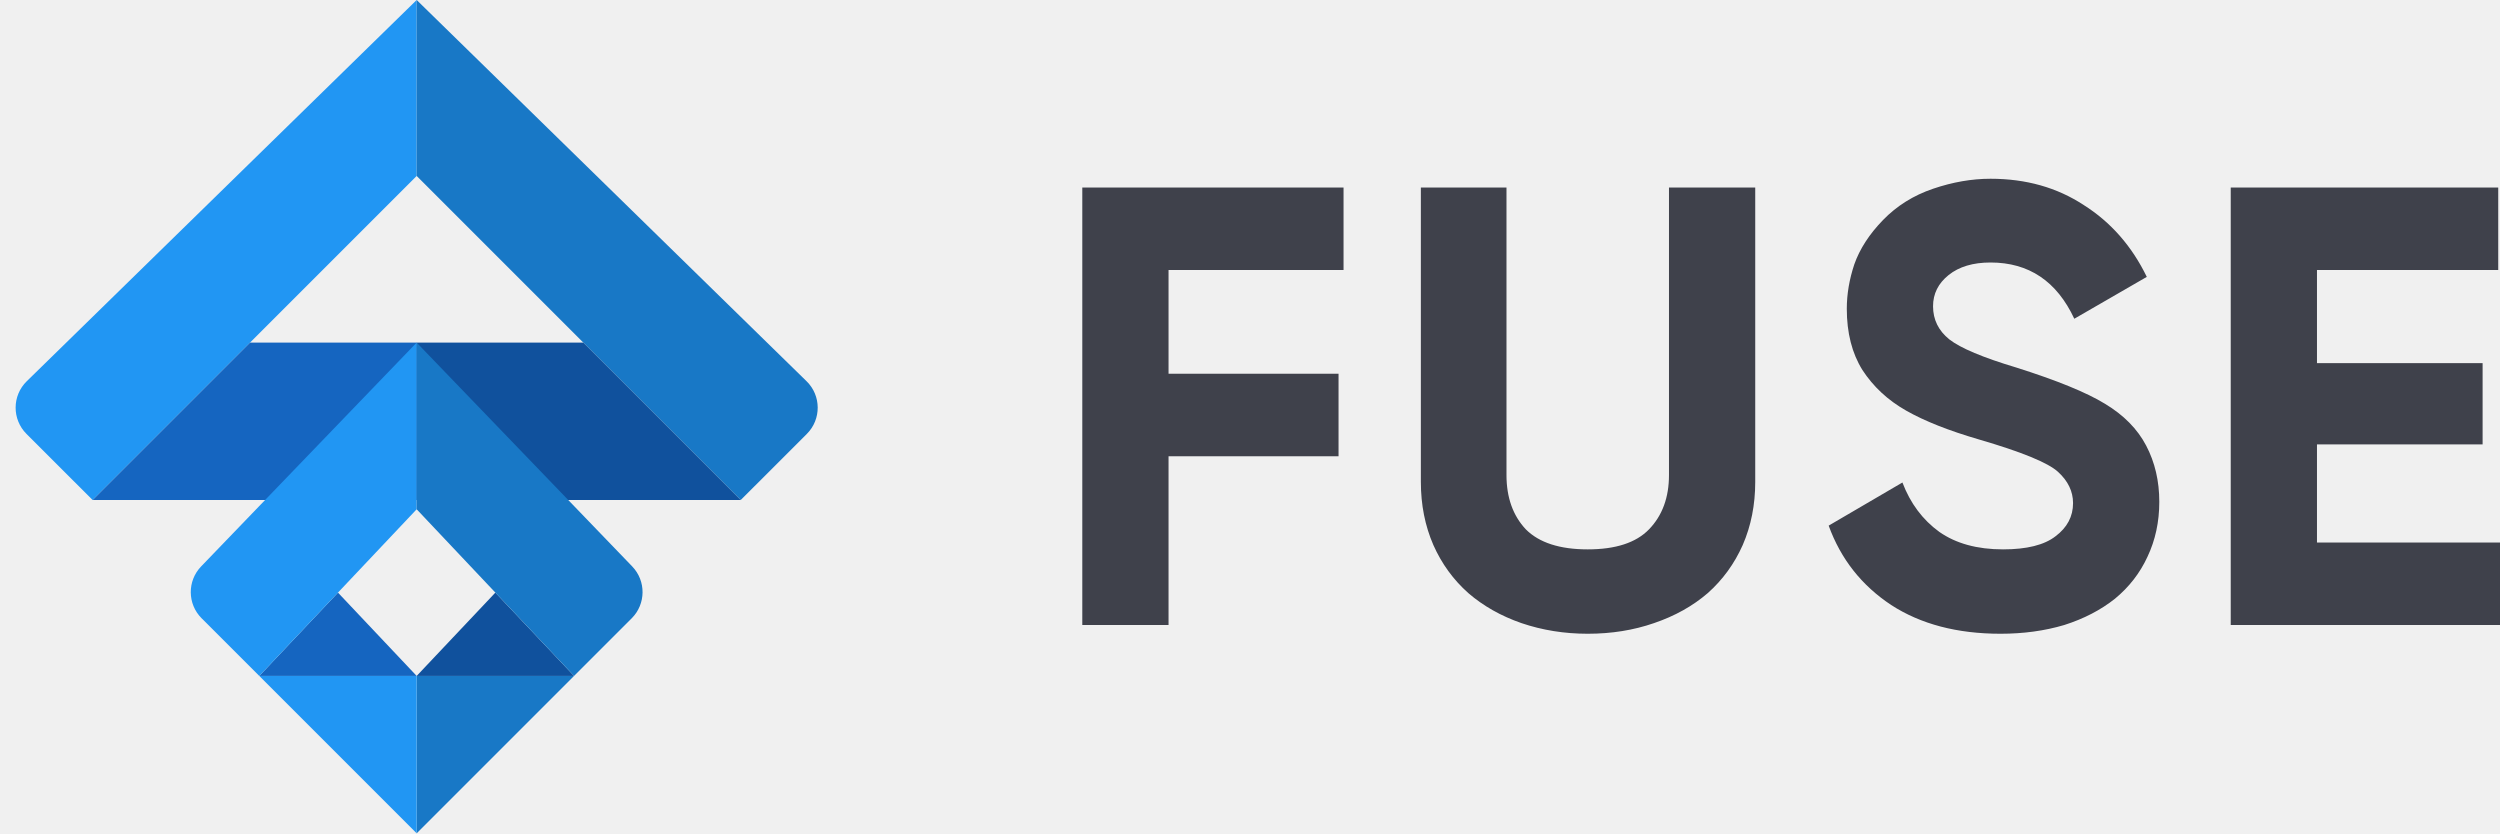
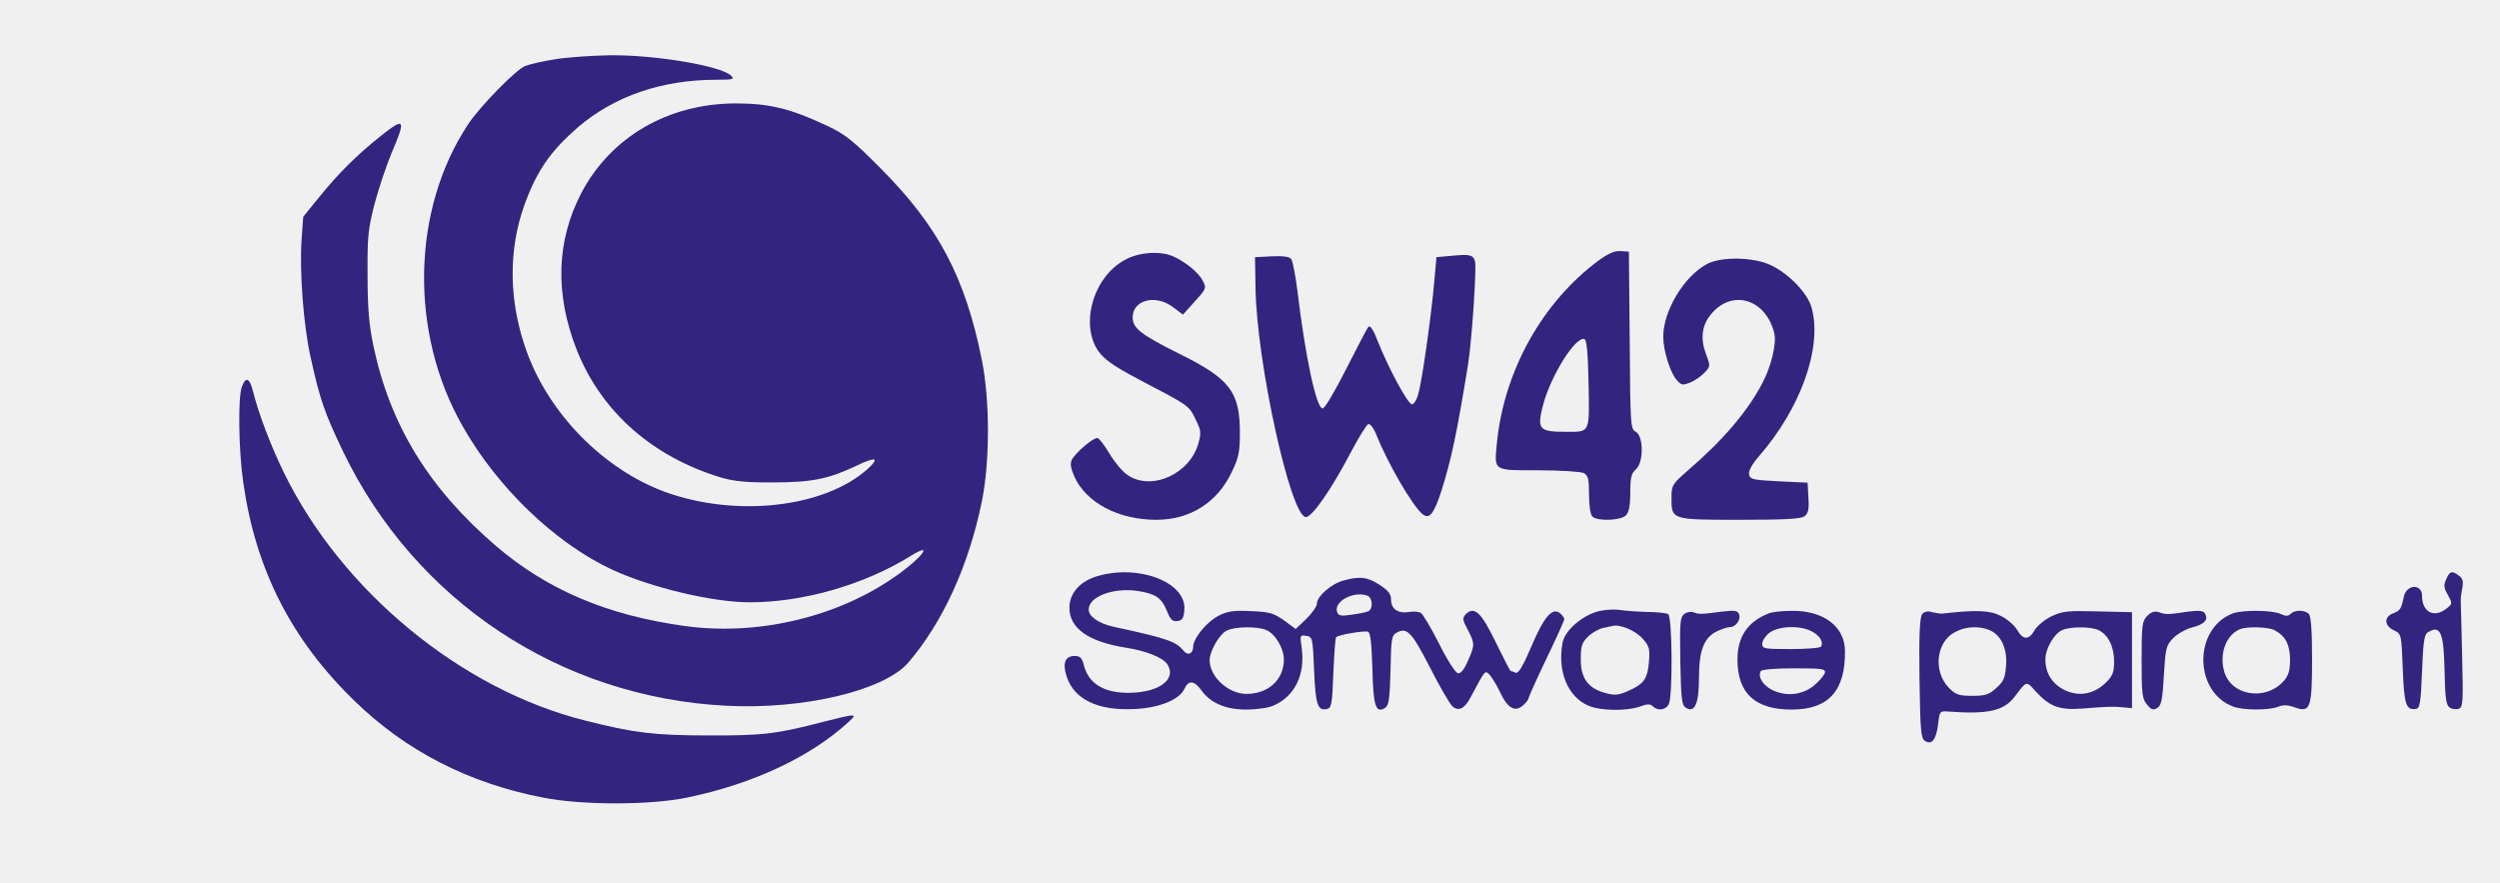
- <svg xmlns="http://www.w3.org/2000/svg" width="96" height="32" viewBox="0 0 96 32" fill="none">
-   <g clip-path="url(#clip0)">
-     <path d="M51.592 10.368H44.872V14.352H51.4V17.52H44.872V24H41.56V7.2H51.592V10.368ZM60.969 24.336C60.073 24.336 59.225 24.2 58.425 23.928C57.641 23.656 56.961 23.272 56.385 22.776C55.809 22.264 55.361 21.648 55.041 20.928C54.721 20.192 54.561 19.384 54.561 18.504V7.2H57.849V18.24C57.849 19.104 58.097 19.8 58.593 20.328C59.105 20.84 59.897 21.096 60.969 21.096C62.041 21.096 62.825 20.84 63.321 20.328C63.833 19.8 64.089 19.104 64.089 18.24V7.2H67.401V18.504C67.401 19.384 67.241 20.192 66.921 20.928C66.601 21.648 66.153 22.264 65.577 22.776C65.001 23.272 64.313 23.656 63.513 23.928C62.729 24.2 61.881 24.336 60.969 24.336ZM76.821 24.336C75.157 24.336 73.757 23.968 72.621 23.232C71.485 22.48 70.685 21.464 70.221 20.184L73.053 18.528C73.357 19.328 73.829 19.96 74.469 20.424C75.109 20.872 75.925 21.096 76.917 21.096C77.829 21.096 78.501 20.928 78.933 20.592C79.381 20.256 79.605 19.832 79.605 19.32C79.605 18.872 79.413 18.472 79.029 18.12C78.645 17.768 77.629 17.352 75.981 16.872C74.829 16.536 73.901 16.168 73.197 15.768C72.493 15.368 71.933 14.848 71.517 14.208C71.117 13.568 70.917 12.784 70.917 11.856C70.917 11.296 71.013 10.728 71.205 10.152C71.413 9.56 71.781 8.992 72.309 8.448C72.837 7.904 73.477 7.504 74.229 7.248C74.981 6.992 75.717 6.864 76.437 6.864C77.797 6.864 78.989 7.2 80.013 7.872C81.053 8.528 81.861 9.448 82.437 10.632L79.653 12.24C78.981 10.8 77.909 10.08 76.437 10.08C75.765 10.08 75.229 10.24 74.829 10.56C74.429 10.88 74.229 11.28 74.229 11.76C74.229 12.272 74.437 12.696 74.853 13.032C75.285 13.368 76.141 13.728 77.421 14.112C78.989 14.608 80.125 15.072 80.829 15.504C81.549 15.936 82.077 16.472 82.413 17.112C82.749 17.752 82.917 18.472 82.917 19.272C82.917 20.04 82.765 20.744 82.461 21.384C82.173 22.008 81.757 22.544 81.213 22.992C80.669 23.424 80.021 23.76 79.269 24C78.517 24.224 77.701 24.336 76.821 24.336ZM88.972 20.832H96.052V24H85.66V7.2H95.932V10.368H88.972V13.944H95.332V17.064H88.972V20.832Z" fill="#3F414B" />
-     <path d="M16 6.756V0L1.028 14.639C0.462 15.192 0.457 16.102 1.017 16.662L3.556 19.2" fill="#2196F3" />
-     <path d="M16 6.756V0L30.972 14.639C31.538 15.192 31.543 16.102 30.983 16.662L28.444 19.2" fill="#1878C6" />
-     <path d="M3.556 19.2L9.6 13.156H16V19.2" fill="#1565C0" />
-     <path d="M28.444 19.2L22.4 13.156H16V19.2" fill="#10519D" />
-     <path d="M16 25.956H9.956L12.978 22.756L16 25.956Z" fill="#1565C0" />
-     <path d="M16 32L22.044 25.956L16 25.956V32Z" fill="#1878C6" />
-     <path d="M16 32L9.956 25.956H16V32Z" fill="#2196F3" />
-     <path d="M16 25.956H22.044L19.022 22.756L16 25.956Z" fill="#10519D" />
-     <path d="M7.724 21.75C7.186 22.308 7.194 23.194 7.742 23.742L9.956 25.956L16 19.556V13.156" fill="#2196F3" />
-     <path d="M24.276 21.75C24.814 22.308 24.806 23.194 24.258 23.742L22.044 25.956L16 19.556V13.156" fill="#1878C6" />
+ <svg xmlns="http://www.w3.org/2000/svg" version="1.0" width="909pt" height="321pt" viewBox="0 0 909 321" preserveAspectRatio="xMidYMid meet">
+   <g transform="translate(0,321) scale(0.1,-0.1)" fill="#33247f" stroke="none">
+     <path d="M2022 2995 c-46 -7 -97 -19 -112 -25 -34 -14 -163 -146 -206 -210 -207 -311 -216 -759 -21 -1100 127 -224 336 -424 543 -521 141 -65 366 -119 501 -119 195 0 418 64 588 170 91 56 28 -19 -73 -86 -211 -142 -494 -206 -752 -170 -282 39 -498 131 -685 290 -246 211 -387 442 -447 730 -16 76 -21 139 -21 256 -1 136 2 168 25 257 15 57 43 140 62 186 54 125 49 133 -41 61 -87 -70 -148 -130 -218 -216 l-62 -76 -6 -84 c-8 -111 7 -312 32 -423 35 -160 52 -207 121 -351 262 -540 789 -889 1390 -920 282 -15 576 55 664 157 126 147 220 354 267 584 30 145 30 372 0 518 -60 299 -159 485 -366 693 -102 103 -131 126 -195 156 -136 64 -212 82 -335 82 -245 -1 -453 -122 -560 -325 -92 -176 -97 -370 -16 -574 90 -224 276 -387 526 -462 45 -13 93 -18 190 -17 138 0 200 13 299 60 72 35 88 30 41 -12 -157 -140 -477 -176 -735 -83 -224 82 -423 284 -505 513 -65 181 -67 368 -6 535 45 122 94 192 194 279 133 113 304 172 504 172 60 0 66 2 52 15 -35 35 -275 76 -441 74 -62 -1 -151 -7 -196 -14z" />
+     <path d="M5815 2263 c-205 -152 -344 -401 -370 -663 -10 -104 -16 -100 152 -100 80 0 153 -5 164 -10 16 -9 19 -22 19 -78 0 -40 5 -73 12 -80 18 -18 103 -15 122 4 11 11 16 35 16 82 0 55 4 71 20 85 29 24 29 122 0 137 -19 10 -20 23 -22 333 l-3 322 -30 2 c-21 2 -44 -8 -80 -34z m-37 -434 c4 -198 8 -189 -82 -189 -99 0 -106 9 -83 98 28 106 118 250 150 239 8 -2 13 -45 15 -148z" />
+     <path d="M4090 2264 c-106 -58 -157 -212 -105 -314 21 -40 54 -65 160 -121 180 -94 179 -93 203 -142 20 -40 22 -50 12 -86 -30 -114 -171 -178 -259 -118 -18 12 -47 47 -65 77 -17 29 -37 55 -43 57 -13 5 -79 -51 -94 -78 -7 -14 -5 -30 9 -62 43 -95 160 -157 298 -157 123 0 223 63 275 175 25 51 29 73 29 141 0 150 -36 197 -225 290 -136 68 -165 91 -165 130 0 64 84 85 147 37 l36 -27 43 48 c42 46 43 49 29 75 -15 30 -63 69 -108 89 -48 21 -127 15 -177 -14z" />
+     <path d="M5280 2280 l-55 -5 -8 -90 c-10 -117 -44 -360 -58 -407 -5 -21 -16 -38 -23 -38 -15 0 -87 134 -126 233 -13 35 -26 55 -32 49 -5 -5 -41 -74 -81 -153 -43 -85 -78 -144 -86 -144 -23 0 -63 188 -92 430 -7 55 -17 106 -22 113 -7 9 -30 12 -71 10 l-61 -3 2 -114 c4 -268 128 -831 183 -831 23 0 92 99 165 238 28 53 56 98 62 100 7 2 20 -15 30 -40 40 -101 131 -258 167 -287 25 -21 42 0 70 87 35 112 55 204 96 457 14 88 32 354 25 376 -7 23 -20 25 -85 19z" />
+     <path d="M6209 2250 c-83 -44 -159 -170 -159 -264 0 -52 26 -134 51 -160 15 -17 21 -17 47 -7 17 7 40 23 52 36 22 23 22 24 5 69 -20 53 -15 101 16 140 76 97 202 61 233 -66 9 -38 -12 -123 -45 -184 -55 -103 -142 -205 -270 -315 -57 -50 -59 -54 -59 -100 0 -79 -1 -79 249 -79 161 0 222 3 235 13 13 10 17 24 14 67 l-3 55 -105 5 c-96 5 -105 7 -108 26 -2 12 12 38 36 65 152 174 231 395 192 539 -15 58 -96 138 -166 163 -66 23 -168 22 -215 -3z" />
+     <path d="M880 1804 c-15 -37 -12 -234 5 -349 45 -316 175 -571 404 -793 188 -183 417 -300 686 -352 141 -28 389 -28 524 0 239 49 453 149 592 279 29 27 20 26 -94 -3 -172 -45 -225 -51 -422 -50 -194 0 -268 9 -446 54 -451 112 -888 472 -1098 905 -48 99 -90 210 -111 293 -12 48 -26 54 -40 16z" />
+     <path d="M3988 1114 c-61 -19 -98 -62 -98 -114 0 -74 68 -123 205 -145 73 -11 135 -36 151 -60 35 -54 -28 -102 -135 -104 -93 -2 -151 32 -168 99 -7 27 -14 35 -33 35 -36 0 -46 -26 -30 -75 27 -83 114 -125 247 -118 90 4 163 34 181 73 15 33 36 31 62 -5 33 -46 88 -70 163 -70 36 0 80 6 98 14 78 33 117 112 104 209 -7 47 -6 49 16 45 23 -3 24 -6 29 -125 5 -125 13 -148 46 -141 17 3 20 17 24 130 3 69 7 128 10 131 9 9 103 25 116 20 9 -3 13 -41 16 -133 3 -137 12 -165 46 -144 14 9 17 31 20 137 2 115 4 128 23 137 37 20 54 2 120 -126 35 -69 72 -133 82 -142 22 -20 45 -9 67 34 53 99 51 96 66 83 8 -7 26 -36 40 -65 28 -60 55 -75 85 -48 10 9 19 21 19 25 0 4 29 69 65 144 36 74 65 139 65 144 0 5 -7 14 -15 21 -28 23 -58 -11 -104 -119 -32 -75 -48 -101 -58 -97 -8 4 -16 6 -18 6 -2 0 -26 47 -54 104 -53 110 -78 133 -109 103 -13 -14 -13 -20 7 -57 26 -50 26 -56 0 -114 -14 -32 -26 -46 -36 -44 -9 2 -40 50 -68 107 -29 57 -59 107 -66 112 -8 5 -27 7 -42 4 -41 -7 -67 10 -67 44 0 21 -9 33 -41 54 -44 29 -73 33 -133 16 -44 -12 -96 -58 -96 -84 0 -10 -17 -34 -38 -55 l-39 -37 -42 31 c-38 27 -53 31 -120 34 -64 3 -85 0 -119 -17 -42 -22 -92 -82 -92 -113 0 -24 -19 -33 -33 -16 -30 36 -57 46 -256 89 -54 12 -91 37 -91 63 0 47 91 81 180 67 64 -10 85 -25 104 -71 13 -33 21 -41 39 -38 17 2 23 10 25 40 9 101 -168 169 -320 122z m986 -70 c20 -8 21 -50 2 -57 -7 -3 -34 -9 -60 -12 -37 -6 -47 -4 -52 9 -15 38 60 79 110 60z m-370 -124 c33 -12 66 -66 66 -108 0 -73 -56 -125 -136 -125 -66 0 -134 62 -134 123 0 32 36 95 62 107 29 15 109 16 142 3z" />
+     <path d="M8898 1104 c-10 -22 -9 -31 6 -57 17 -31 17 -32 -4 -49 -46 -37 -90 -14 -90 46 0 44 -56 42 -66 -3 -10 -46 -13 -51 -39 -61 -34 -13 -33 -45 3 -62 27 -13 27 -13 32 -141 5 -131 12 -151 50 -144 12 2 16 27 20 135 4 103 8 135 20 142 47 30 59 2 62 -140 2 -100 6 -125 19 -133 9 -6 24 -7 33 -4 15 6 16 25 12 189 -2 101 -5 190 -5 198 -1 8 1 30 5 49 5 27 3 37 -12 48 -25 19 -33 17 -46 -13z" />
+     <path d="M5821 989 c-60 -12 -128 -69 -137 -115 -20 -105 19 -198 94 -230 45 -19 139 -20 187 -3 27 10 38 10 47 1 18 -18 46 -14 58 7 15 29 13 318 -2 328 -7 4 -42 8 -78 8 -36 1 -78 4 -95 7 -16 3 -50 2 -74 -3z m153 -100 c25 -28 28 -37 24 -85 -5 -62 -18 -81 -75 -106 -36 -16 -49 -17 -83 -8 -63 17 -90 53 -90 122 0 48 4 61 25 82 14 14 38 28 53 32 15 3 32 7 37 8 27 7 83 -16 109 -45z" />
+     <path d="M6127 978 c-16 -12 -17 -30 -15 -172 3 -141 5 -160 21 -170 32 -19 47 16 47 111 0 98 18 145 66 168 17 8 39 15 47 15 21 0 40 27 33 46 -5 14 -15 16 -64 10 -75 -10 -84 -10 -102 -2 -9 3 -23 1 -33 -6z" />
+     <path d="M6432 979 c-75 -30 -112 -84 -112 -167 0 -123 64 -182 197 -182 134 0 196 68 194 214 -1 88 -78 146 -192 145 -35 0 -75 -4 -87 -10z m157 -64 c30 -15 45 -40 35 -56 -3 -5 -52 -9 -110 -9 -96 0 -104 1 -104 19 0 11 12 29 26 40 32 25 111 28 153 6z m49 -151 c-2 -9 -20 -30 -40 -47 -44 -35 -103 -41 -155 -14 -32 17 -50 48 -38 67 4 6 55 10 121 10 102 0 115 -2 112 -16z" />
+     <path d="M6992 977 c-9 -11 -12 -75 -10 -232 3 -193 5 -219 20 -229 25 -16 41 5 48 62 5 45 6 47 35 45 147 -11 205 2 245 56 42 56 40 56 74 18 52 -57 87 -70 175 -63 87 7 105 8 146 4 l30 -3 0 175 0 174 -124 3 c-111 3 -129 1 -169 -18 -25 -12 -52 -35 -61 -50 -21 -37 -42 -37 -64 1 -10 17 -37 40 -60 51 -39 20 -89 22 -212 8 -5 -1 -22 2 -36 5 -17 5 -29 3 -37 -7z m242 -57 c43 -16 68 -66 63 -129 -3 -46 -9 -59 -36 -83 -26 -24 -40 -28 -87 -28 -48 0 -60 4 -84 28 -59 59 -48 167 20 203 38 21 85 24 124 9z m399 -1 c35 -16 57 -60 57 -114 0 -38 -5 -52 -28 -75 -43 -43 -96 -54 -148 -31 -48 22 -74 62 -74 113 0 40 32 95 63 108 31 12 102 12 130 -1z" />
+     <path d="M7811 971 c-19 -19 -21 -33 -21 -160 0 -122 2 -142 19 -162 16 -20 23 -22 38 -13 15 9 19 30 24 118 6 99 8 109 34 136 15 15 46 33 70 39 44 11 59 28 45 51 -6 10 -22 11 -62 6 -72 -11 -80 -11 -105 -2 -16 5 -28 1 -42 -13z" />
+     <path d="M8120 979 c-142 -56 -140 -285 3 -338 36 -14 128 -14 163 -1 19 8 36 7 61 -2 57 -21 63 -2 63 177 0 104 -4 155 -12 163 -15 15 -51 15 -66 0 -9 -9 -18 -9 -37 0 -31 14 -140 15 -175 1z m153 -60 c41 -22 56 -52 57 -106 0 -40 -5 -58 -22 -78 -66 -76 -194 -55 -218 35 -18 66 9 134 60 153 27 10 101 7 123 -4z" />
  </g>
-   <defs>
-     <clipPath id="clip0">
-       <rect width="96" height="32" fill="white" />
-     </clipPath>
-   </defs>
</svg>
